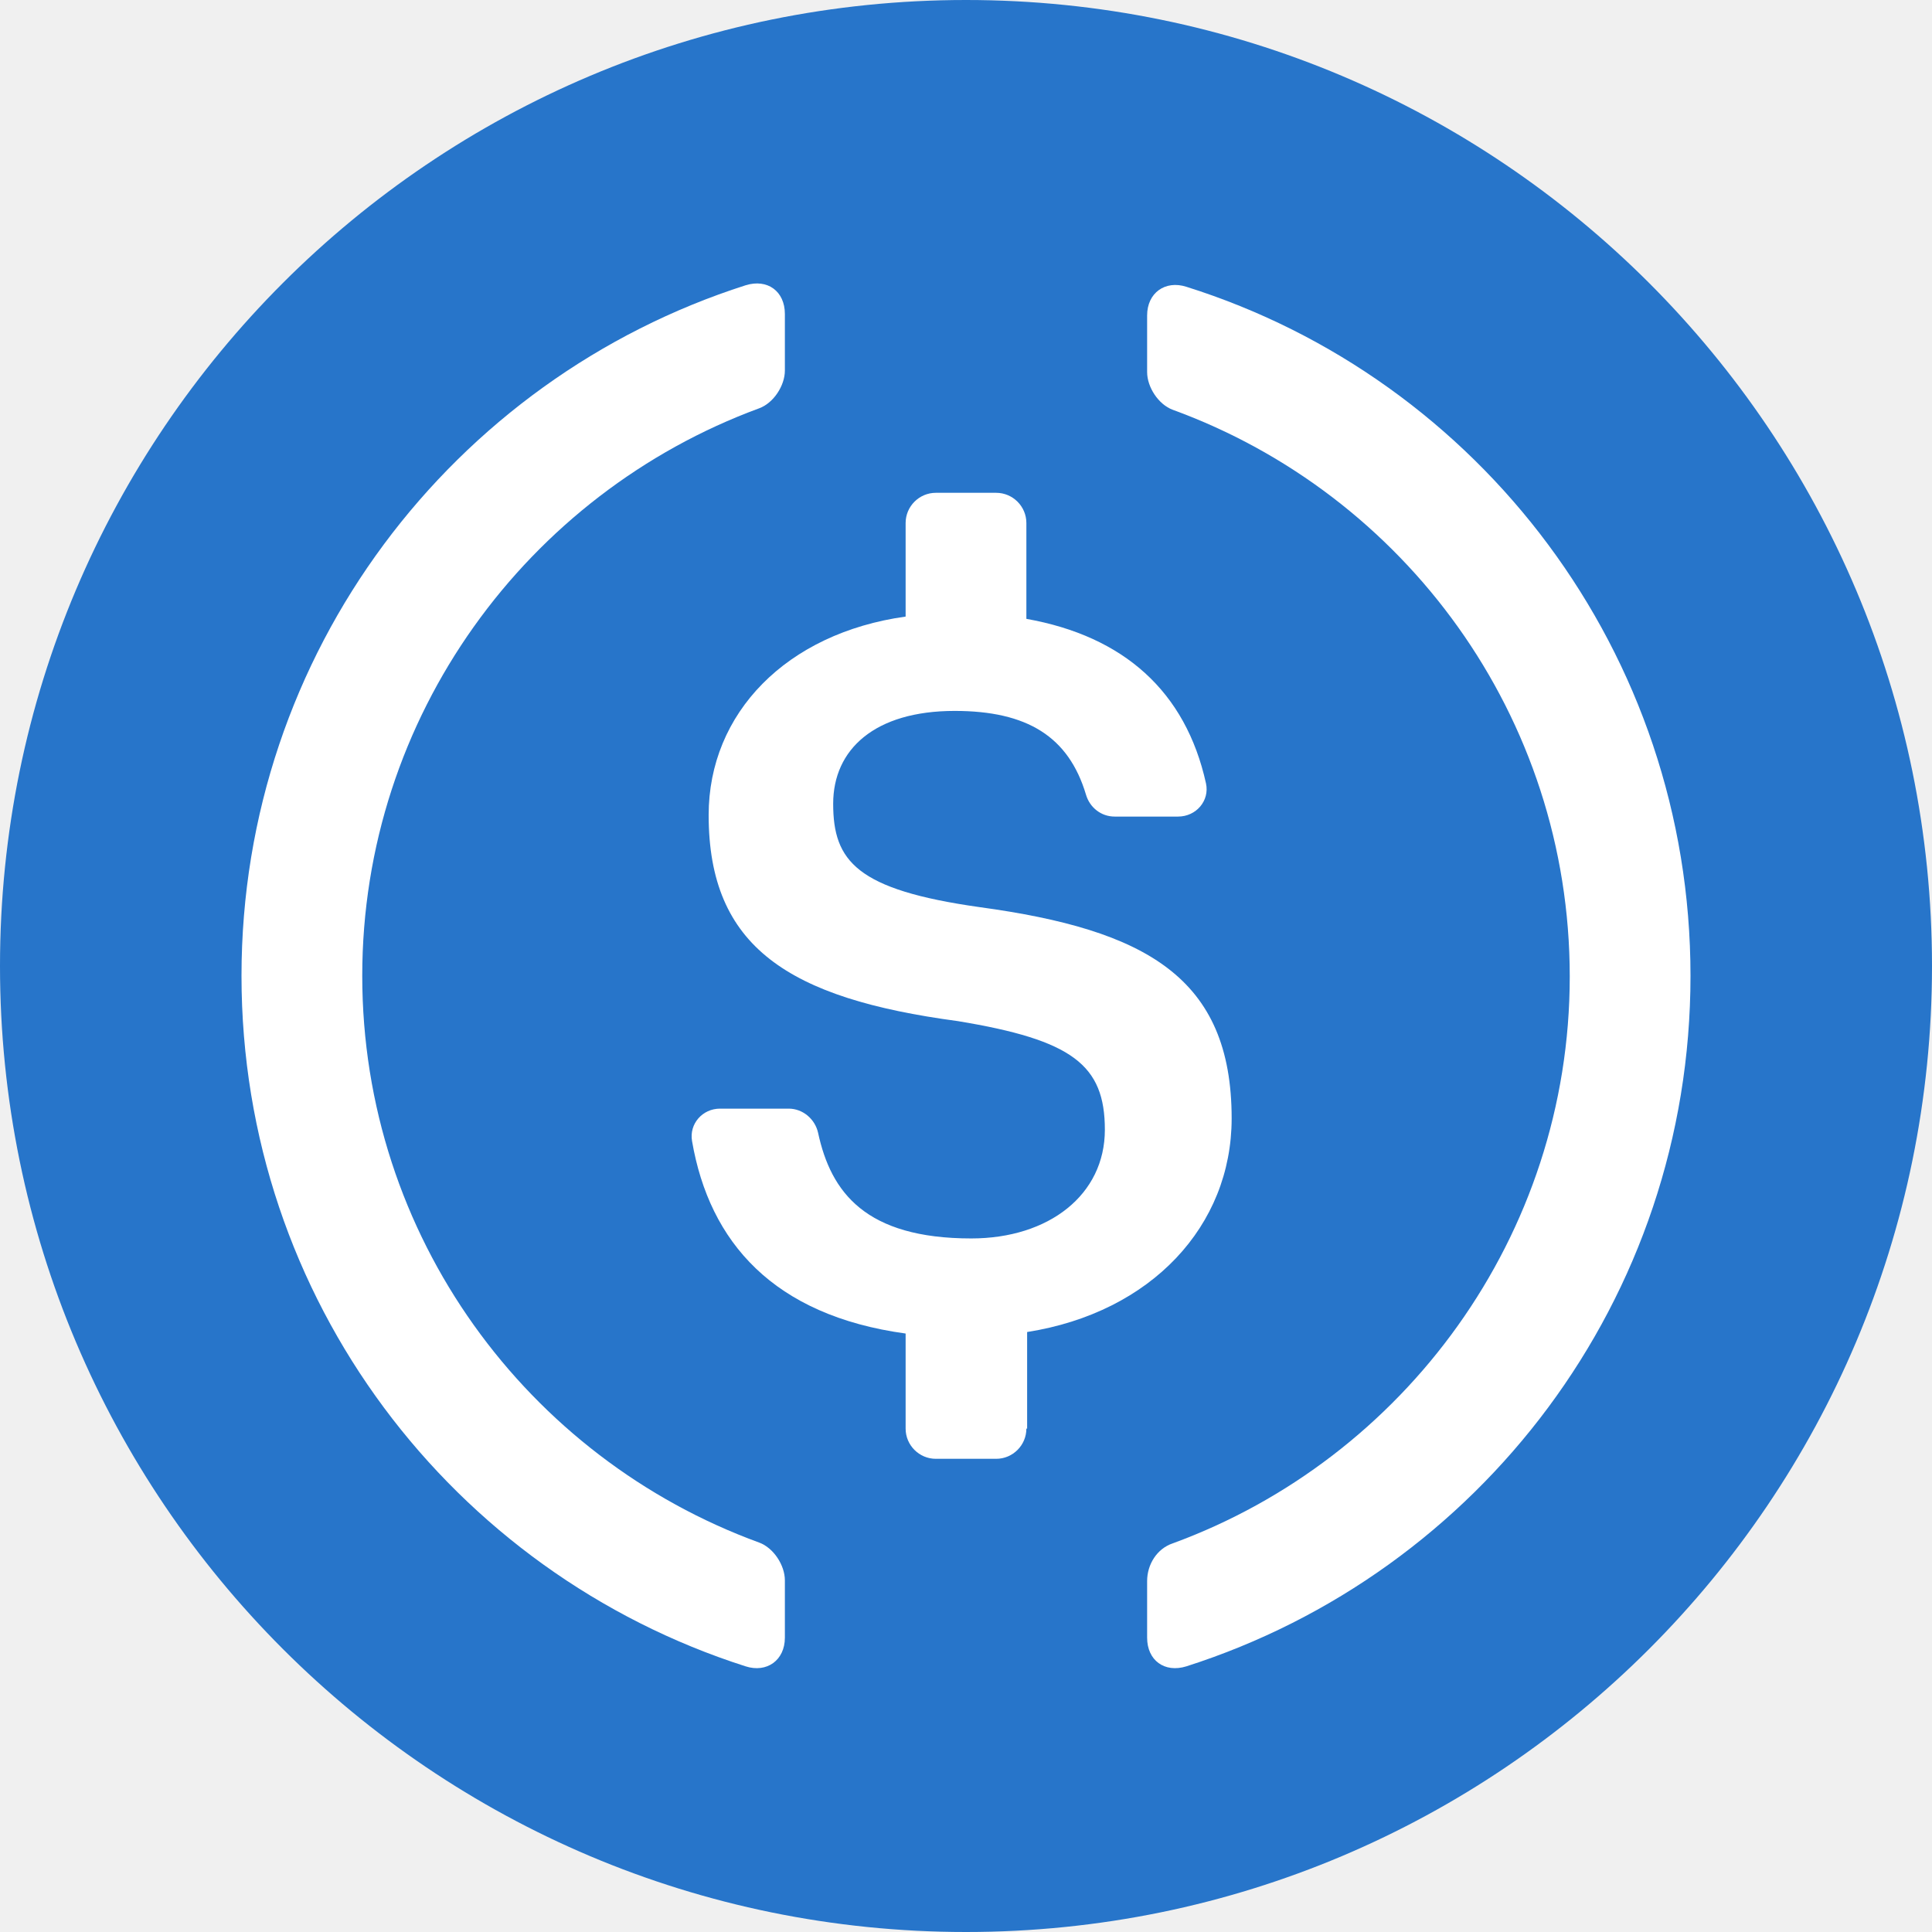
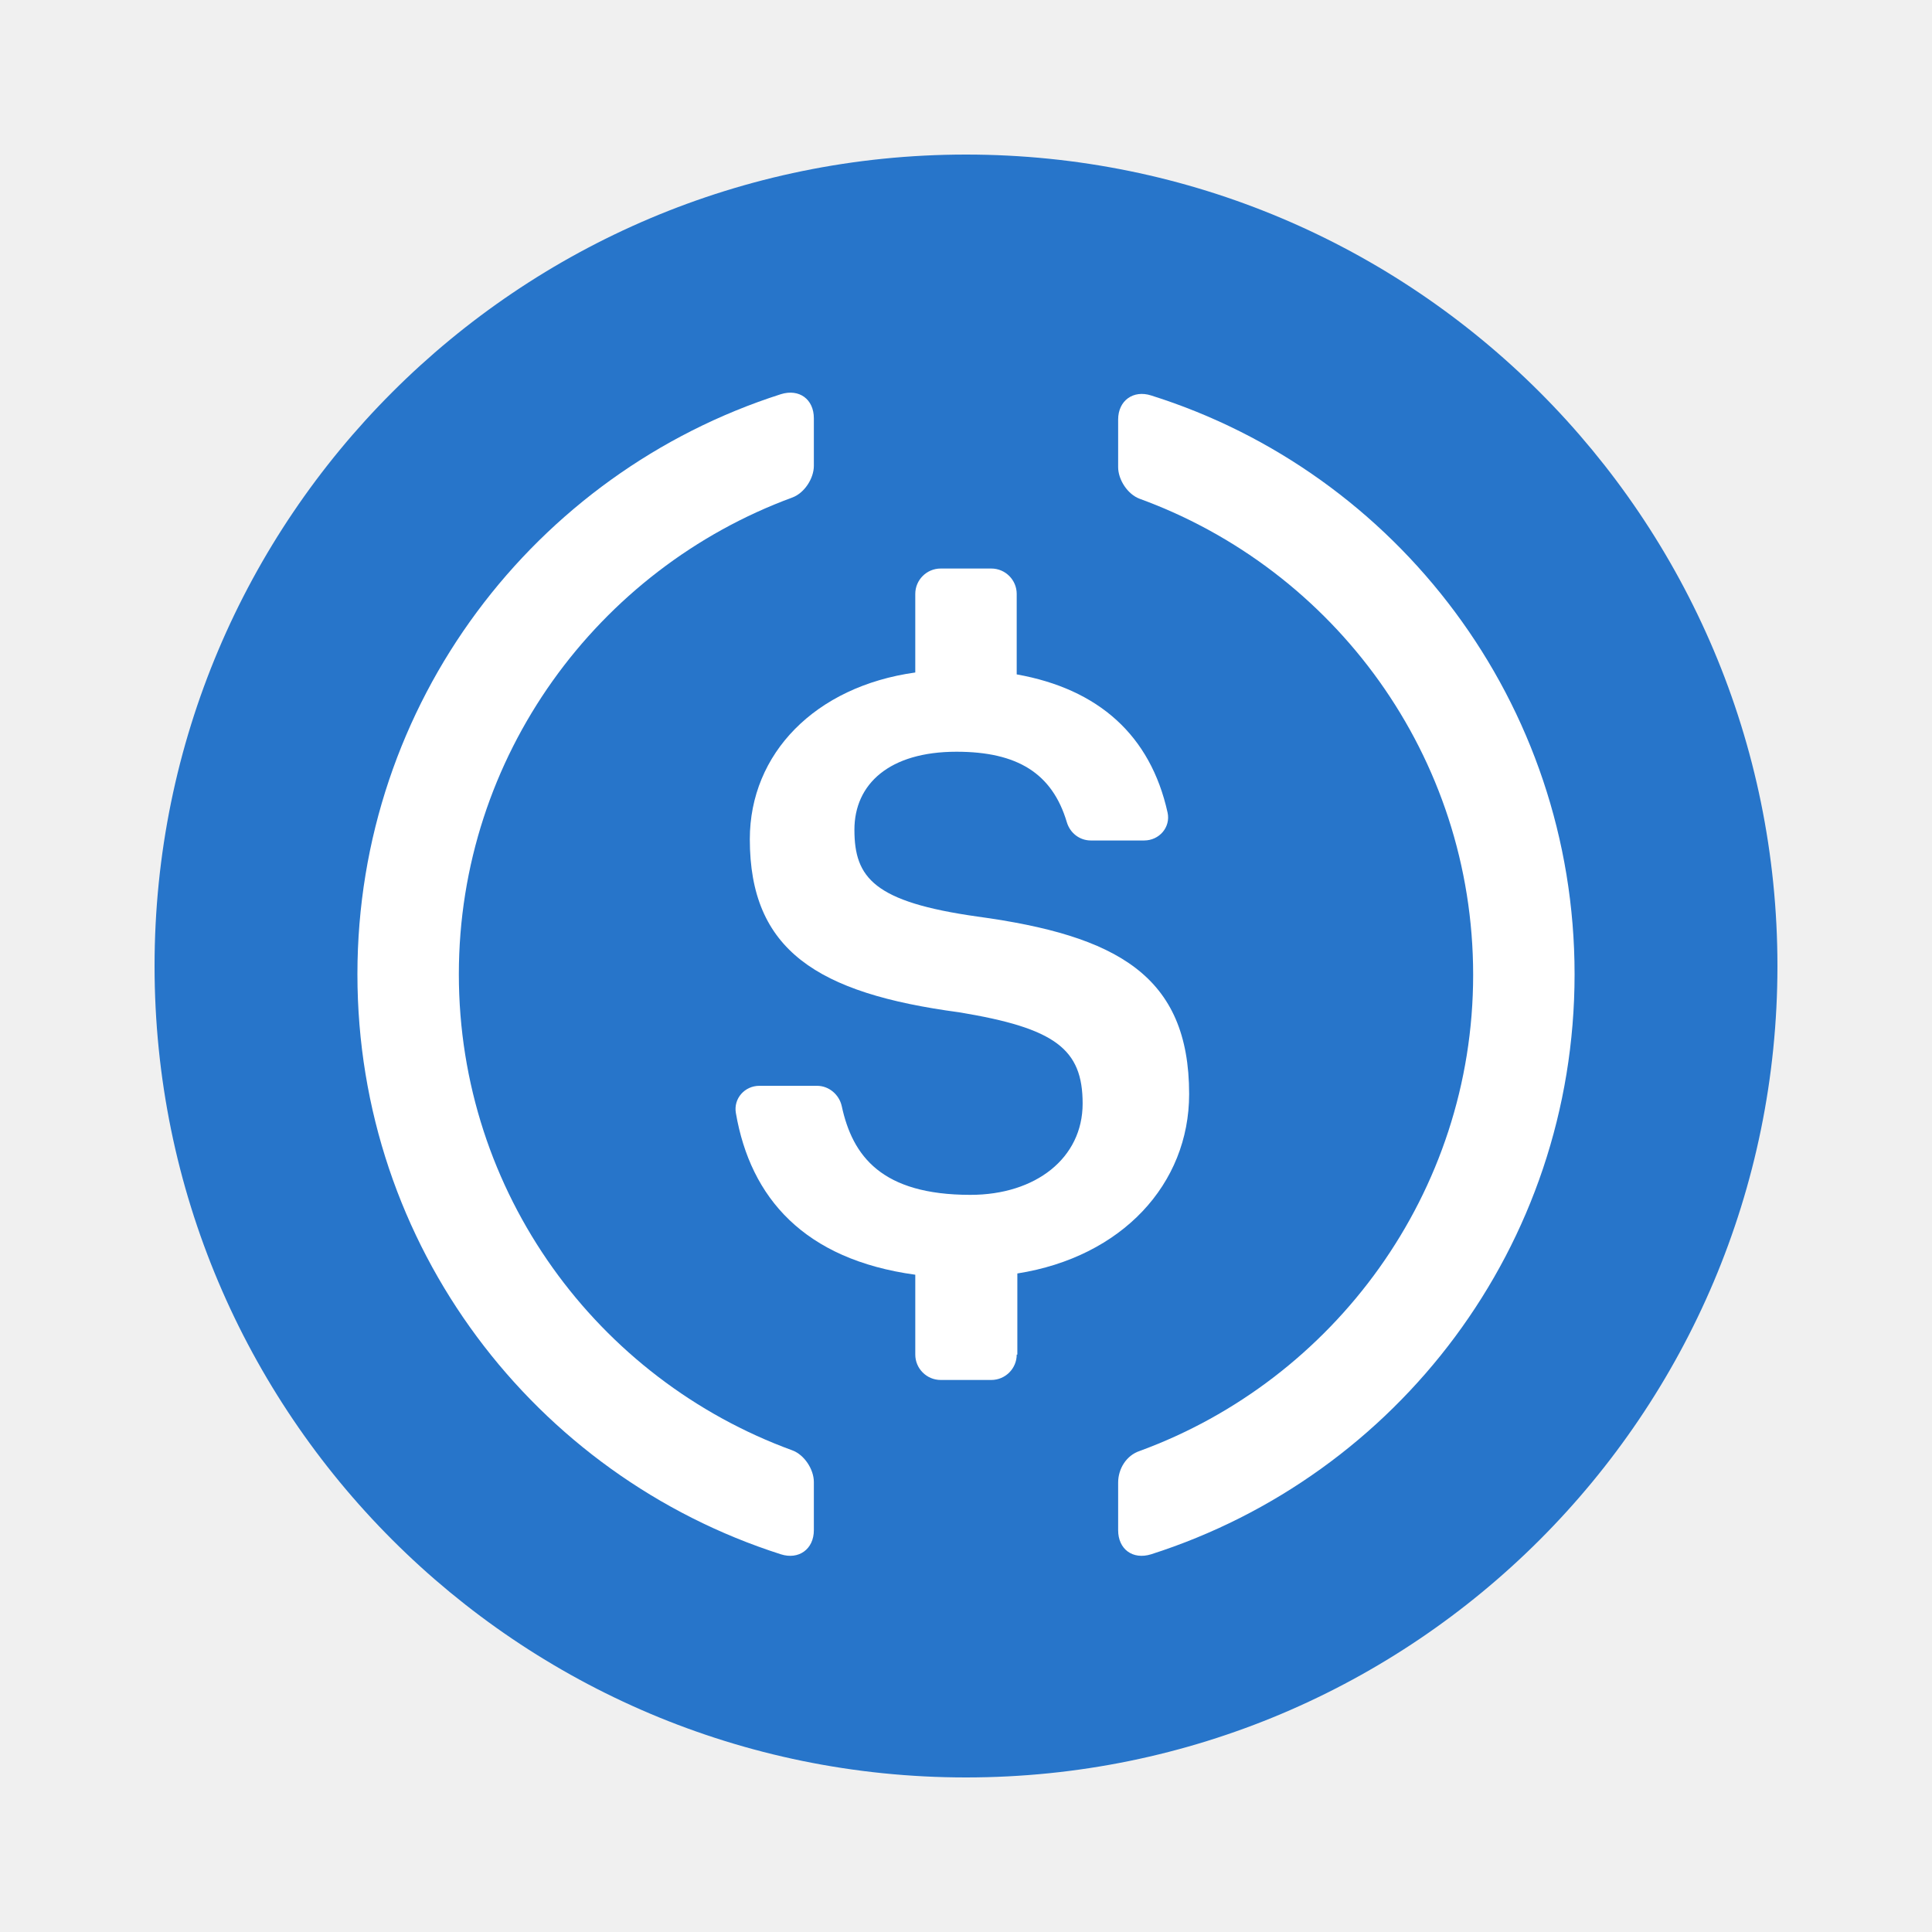
- <svg xmlns="http://www.w3.org/2000/svg" version="1.1" id="Layer_1" x="0px" y="0px" viewBox="0 0 256 256" style="enable-background:new 0 0 256 256;" xml:space="preserve">
-   <style type="text/css">
- 	.st0{fill:#2775CA;}
- 	.st1{fill:#FFFFFF;}
- </style>
-   <circle class="st0" cx="128" cy="128" r="128" />
-   <path class="st1" d="M104,217c0,3-2.4,4.7-5.2,3.8C60,208.4,32,172.2,32,129.3c0-42.8,28-79.1,66.8-91.5c2.9-0.9,5.2,0.8,5.2,3.8  v7.5c0,2-1.5,4.3-3.4,5C69.9,65.4,48,94.9,48,129.3c0,34.5,21.9,63.9,52.6,75.1c1.9,0.7,3.4,3,3.4,5V217z" />
-   <path class="st1" d="M136,189.3c0,2.2-1.8,4-4,4h-8c-2.2,0-4-1.8-4-4v-12.6c-17.5-2.4-26-12.1-28.3-25.5c-0.4-2.3,1.4-4.3,3.7-4.3  h9.1c1.9,0,3.5,1.4,3.9,3.2c1.7,7.9,6.3,14,20.3,14c10.3,0,17.7-5.8,17.7-14.4c0-8.6-4.3-11.9-19.5-14.4c-22.4-3-33-9.8-33-27.3  c0-13.5,10.3-24.1,26.1-26.3V69.3c0-2.2,1.8-4,4-4h8c2.2,0,4,1.8,4,4v12.7c12.9,2.3,21.1,9.6,23.8,21.8c0.5,2.3-1.3,4.4-3.7,4.4  h-8.4c-1.8,0-3.3-1.2-3.8-2.9c-2.3-7.7-7.8-11.1-17.4-11.1c-10.6,0-16.1,5.1-16.1,12.3c0,7.6,3.1,11.4,19.4,13.7  c22,3,33.4,9.3,33.4,28c0,14.2-10.6,25.7-27.1,28.3V189.3z" />
-   <path class="st1" d="M157.2,220.8c-2.9,0.9-5.2-0.8-5.2-3.8v-7.5c0-2.2,1.3-4.3,3.4-5c30.6-11.2,52.6-40.7,52.6-75.1  c0-34.5-21.9-63.9-52.6-75.1c-1.9-0.7-3.4-3-3.4-5v-7.5c0-3,2.4-4.7,5.2-3.8C196,50.2,224,86.5,224,129.3  C224,172.2,196,208.4,157.2,220.8z" />
+ <svg xmlns="http://www.w3.org/2000/svg" fill="none" height="200" viewBox="0 0 200 200" width="200">
+   <path d="m100 184c46.392 0 84-37.608 84-84 0-46.392-37.608-84-84-84-46.392 0-84 37.608-84 84 0 46.392 37.608 84 84 84z" fill="#2775ca" />
+   <g fill="#fff">
+     <path d="m84.25 158.406c0 1.969-1.575 3.085-3.413 2.494-25.462-8.137-43.837-31.894-43.837-60.047 0-28.087 18.375-51.909 43.837-60.047 1.903-.591 3.413.525 3.413 2.494v4.922c0 1.312-.984 2.822-2.231 3.281-20.147 7.416-34.519 26.775-34.519 49.35 0 22.641 14.372 41.935 34.519 49.285 1.247.459 2.231 1.968 2.231 3.281z" />
+     <path d="m105.25 140.228c0 1.444-1.181 2.625-2.625 2.625h-5.25c-1.444 0-2.625-1.181-2.625-2.625v-8.269c-11.484-1.575-17.062-7.94-18.572-16.734-.263-1.509.919-2.822 2.428-2.822h5.972c1.247 0 2.297.919 2.559 2.1 1.116 5.184 4.134 9.188 13.322 9.188 6.759 0 11.615-3.807 11.615-9.45 0-5.644-2.822-7.81-12.797-9.45-14.7-1.969-21.656-6.432-21.656-17.916 0-8.859 6.759-15.816 17.128-17.259v-8.137c0-1.444 1.181-2.625 2.625-2.625h5.25c1.444 0 2.625 1.181 2.625 2.625v8.334c8.466 1.509 13.847 6.3 15.619 14.306.328 1.509-.853 2.887-2.428 2.887h-5.513c-1.181 0-2.165-.787-2.493-1.903-1.51-5.053-5.119-7.284-11.419-7.284-6.956 0-10.566 3.347-10.566 8.072 0 4.987 2.034 7.481 12.731 8.991 14.438 1.969 21.919 6.103 21.919 18.375 0 9.319-6.956 16.866-17.784 18.572v8.4z" />
+     <path d="m119.162 160.9c-1.903.59-3.412-.525-3.412-2.494v-4.922c0-1.444.853-2.822 2.231-3.281 20.081-7.35 34.519-26.709 34.519-49.284 0-22.641-14.372-41.935-34.519-49.285-1.247-.459-2.231-1.969-2.231-3.281v-4.922c0-1.969 1.575-3.084 3.412-2.494 25.463 8.006 43.838 31.828 43.838 59.916 0 28.153-18.375 51.909-43.838 60.047z" />
+   </g>
</svg>
